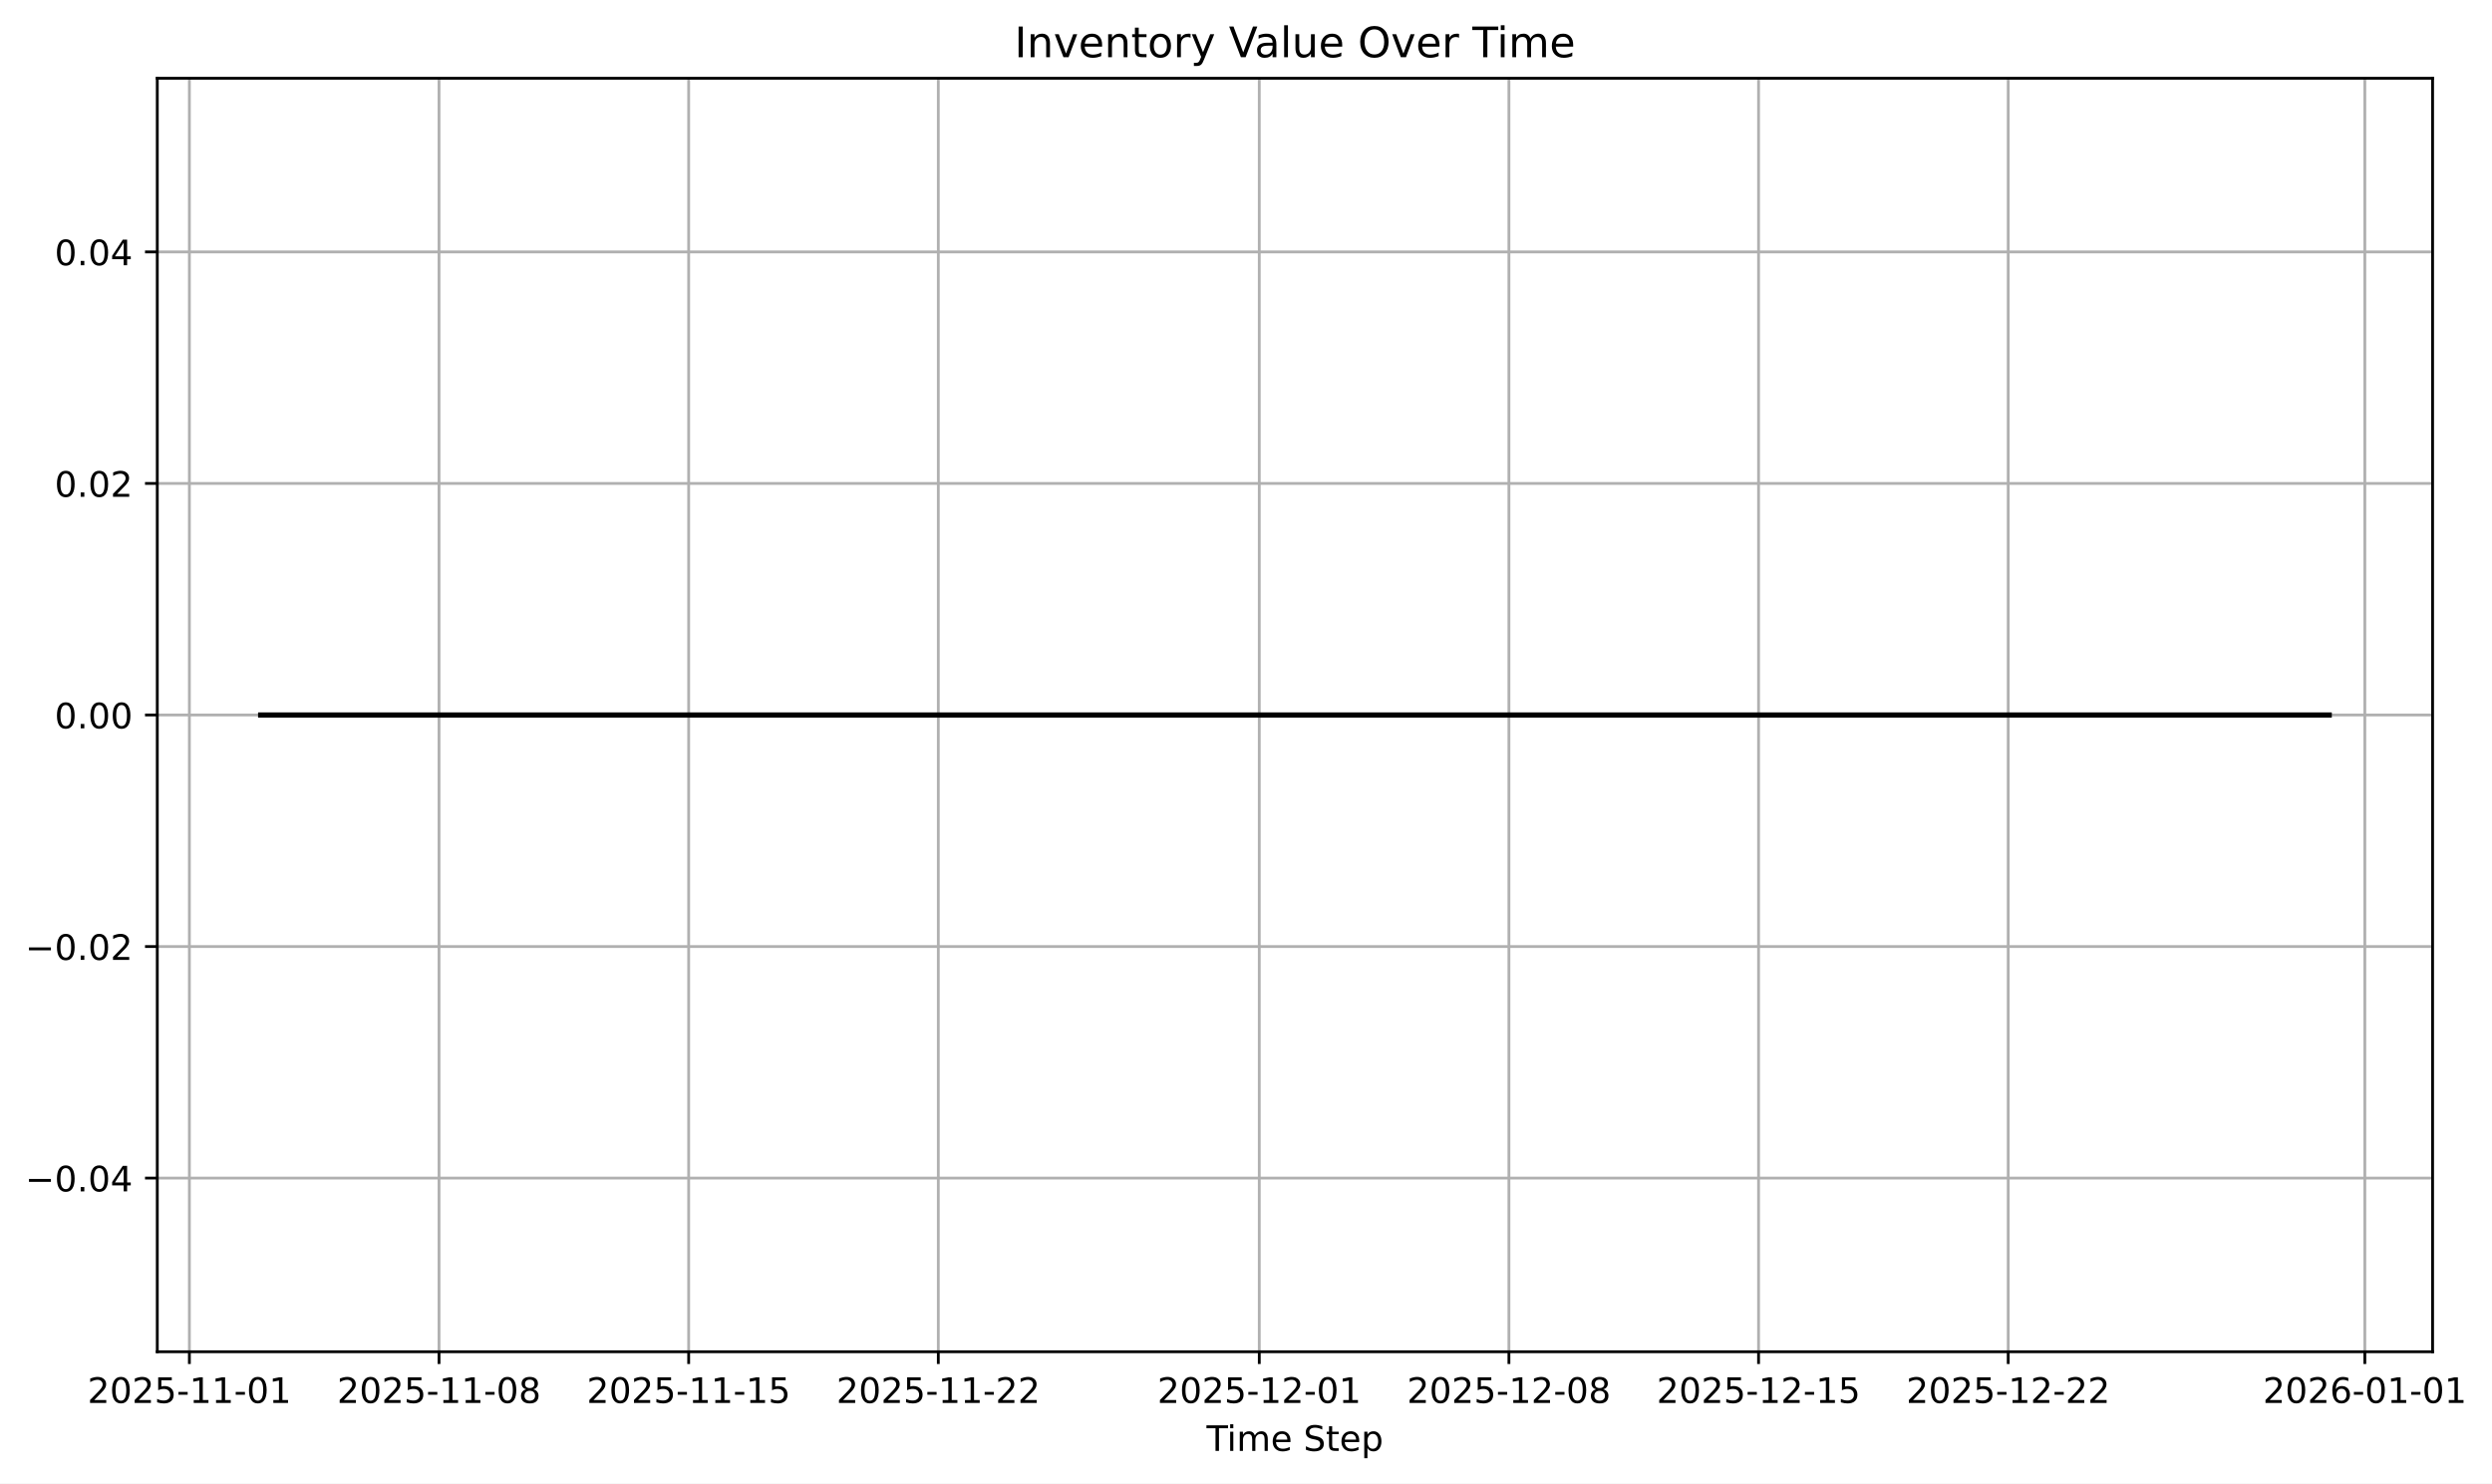
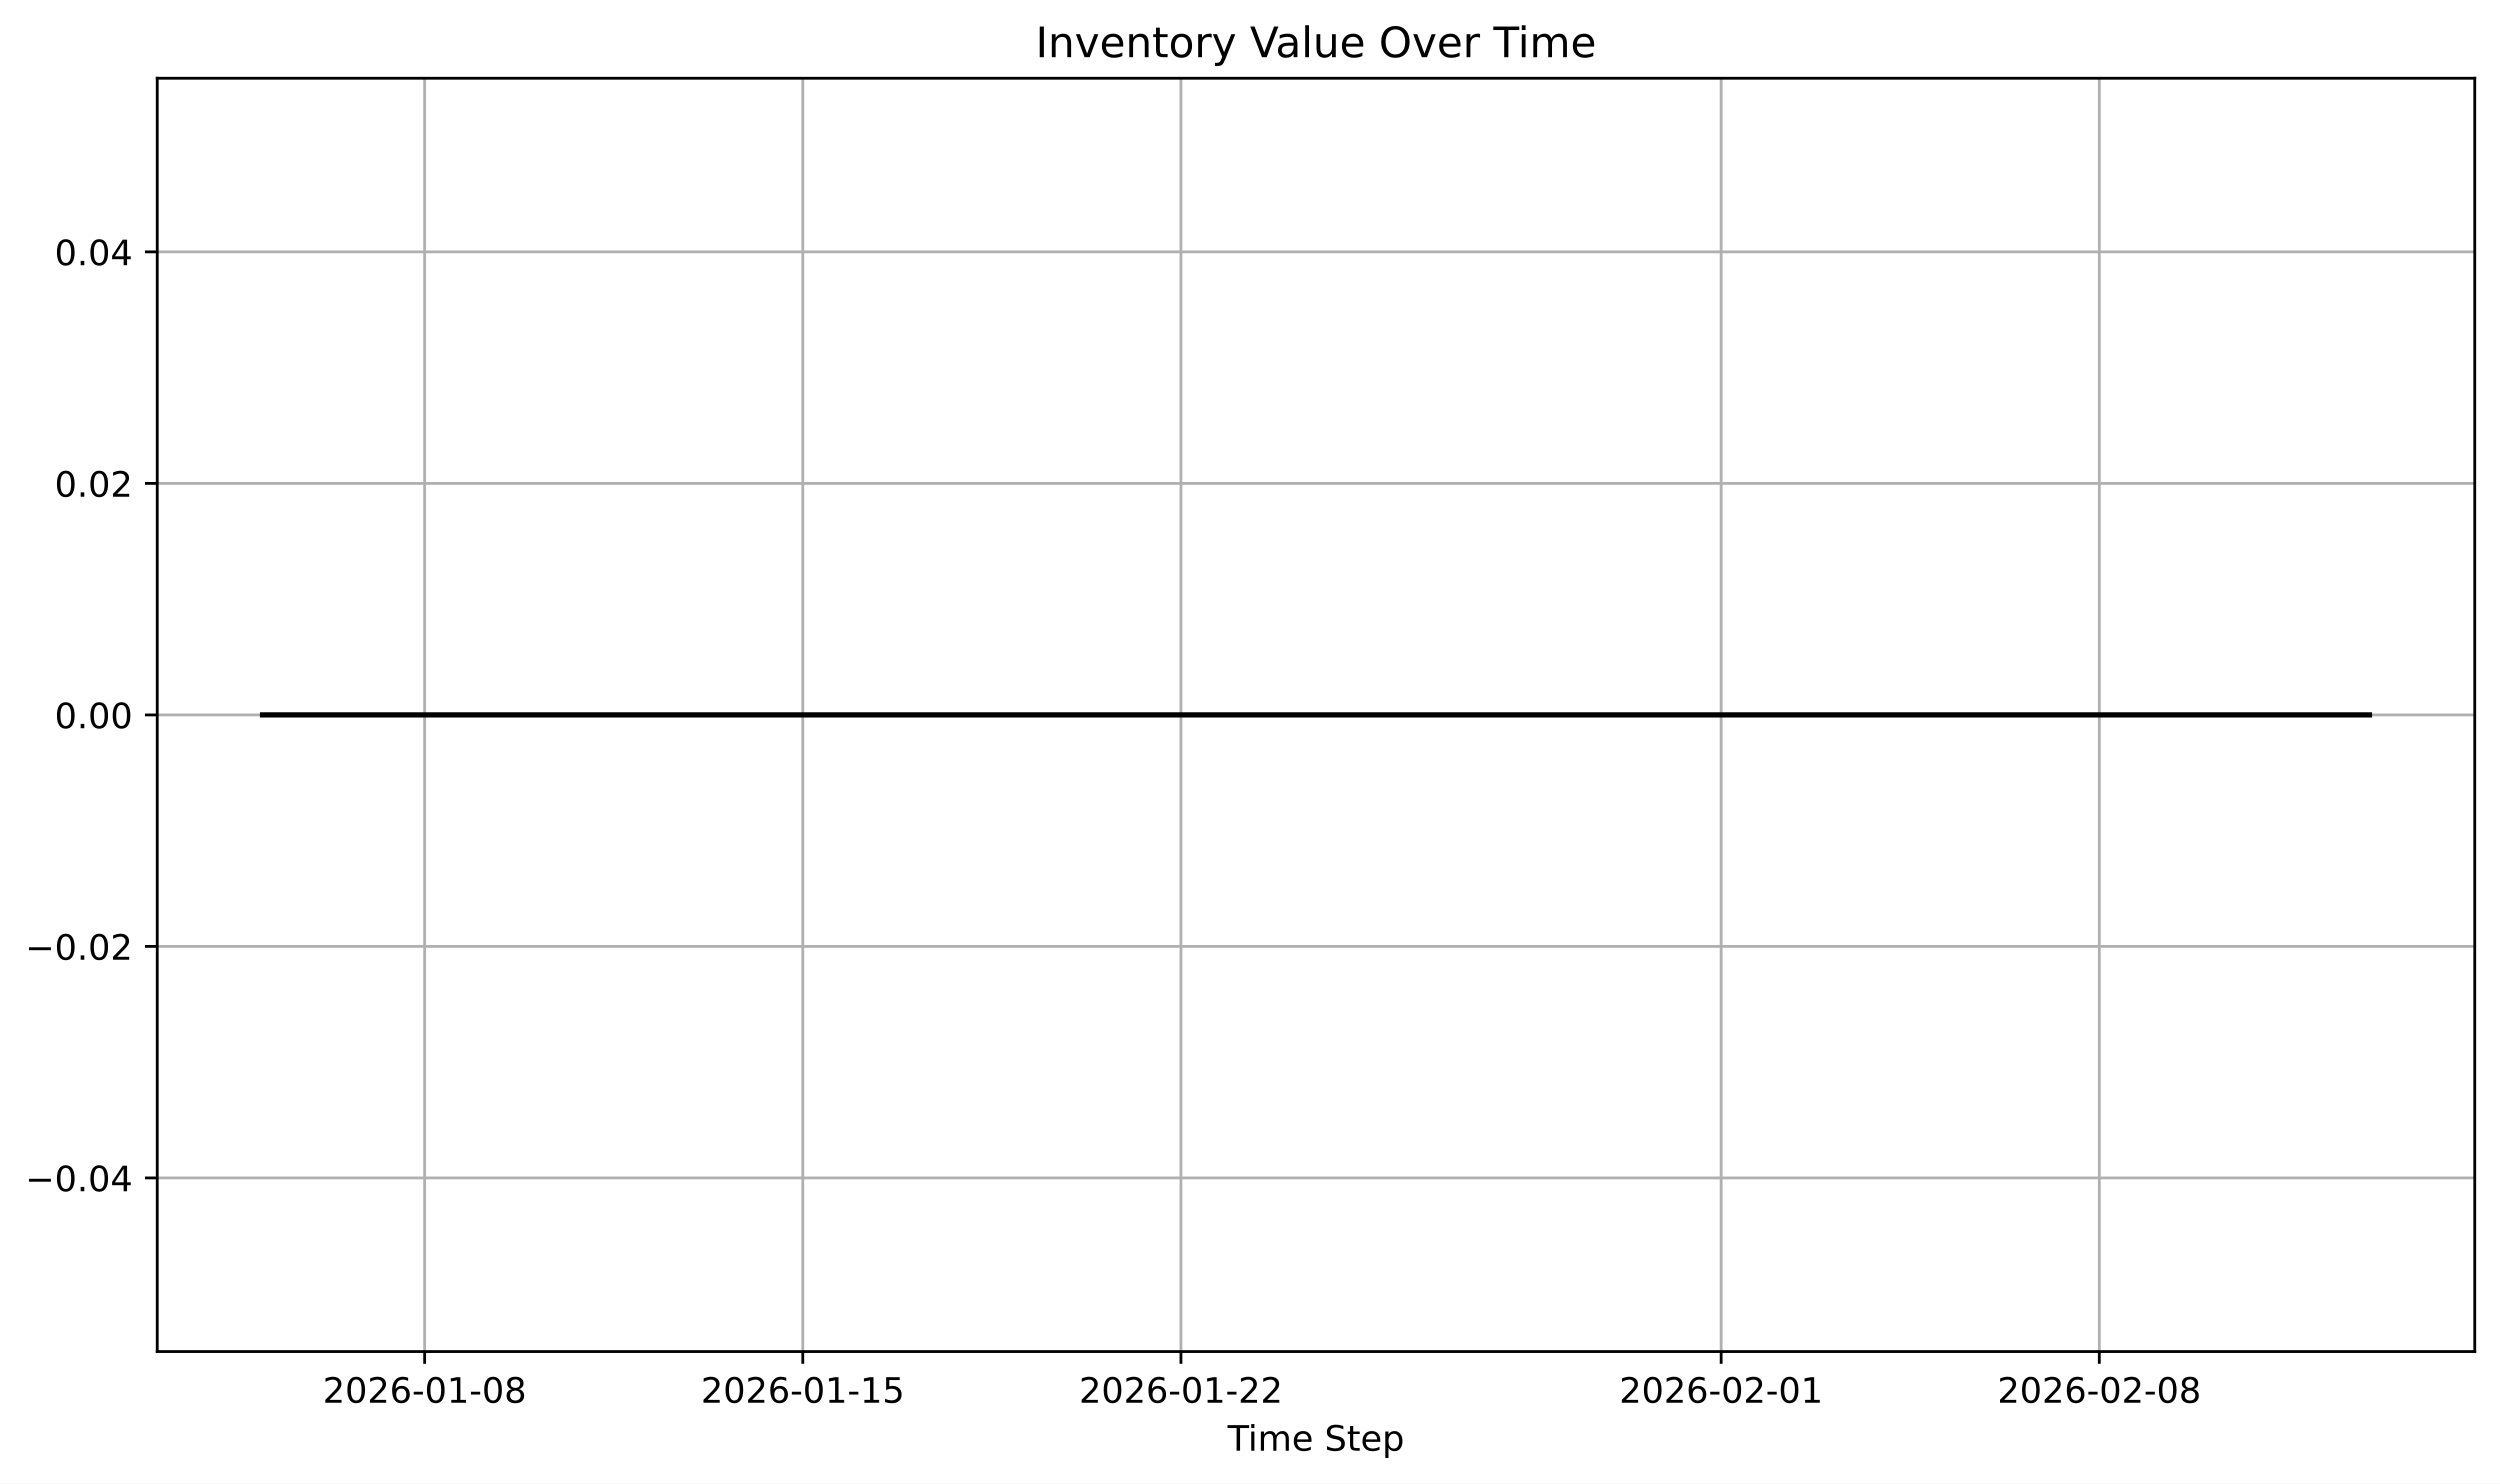
- <svg xmlns="http://www.w3.org/2000/svg" xmlns:xlink="http://www.w3.org/1999/xlink" width="710.535pt" height="423.034pt" viewBox="0 0 710.535 423.034" version="1.1">
+ <svg xmlns="http://www.w3.org/2000/svg" xmlns:xlink="http://www.w3.org/1999/xlink" width="713.025pt" height="423.034pt" viewBox="0 0 713.025 423.034" version="1.1">
  <defs>
    <style type="text/css">*{stroke-linejoin: round; stroke-linecap: butt}</style>
  </defs>
  <g id="figure_1">
    <g id="patch_1">
-       <path d="M -0 423.034  L 710.535 423.034  L 710.535 0  L -0 0  z " style="fill: #ffffff" />
+       <path d="M -0 423.034  L 713.025 423.034  L 713.025 0  L -0 0  z " style="fill: #ffffff" />
    </g>
    <g id="axes_1">
      <g id="patch_2">
-         <path d="M 44.845 385.478  L 693.598 385.478  L 693.598 22.318  L 44.845 22.318  z " style="fill: #ffffff" />
+         <path d="M 44.845 385.478  L 705.825 385.478  L 705.825 22.318  L 44.845 22.318  z " style="fill: #ffffff" />
      </g>
      <g id="matplotlib.axis_1">
        <g id="xtick_1">
          <g id="line2d_1">
-             <path d="M 53.997 385.478  L 53.997 22.318  " clip-path="url(#p7136f4b74b)" style="fill: none; stroke: #b0b0b0; stroke-width: 0.8; stroke-linecap: square" />
+             <path d="M 121.112 385.478  L 121.112 22.318  " clip-path="url(#p9f0fb13021)" style="fill: none; stroke: #b0b0b0; stroke-width: 0.8; stroke-linecap: square" />
          </g>
          <g id="line2d_2">
            <defs>
-               <path id="md60d9ffc88" d="M 0 0  L 0 3.5  " style="stroke: #000000; stroke-width: 0.8" />
+               <path id="m9656bd7979" d="M 0 0  L 0 3.5  " style="stroke: #000000; stroke-width: 0.8" />
            </defs>
            <g>
-               <use xlink:href="#md60d9ffc88" x="53.997" y="385.478" style="stroke: #000000; stroke-width: 0.8" />
+               <use xlink:href="#m9656bd7979" x="121.112" y="385.478" style="stroke: #000000; stroke-width: 0.8" />
            </g>
          </g>
          <g id="text_1">
-             <g transform="translate(24.93918 400.0766) scale(0.1 -0.1)">
+             <g transform="translate(92.05442 400.0766) scale(0.1 -0.1)">
              <defs>
                <path id="DejaVuSans-32" d="M 1228 531  L 3431 531  L 3431 0  L 469 0  L 469 531  Q 828 903 1448 1529  Q 2069 2156 2228 2338  Q 2531 2678 2651 2914  Q 2772 3150 2772 3378  Q 2772 3750 2511 3984  Q 2250 4219 1831 4219  Q 1534 4219 1204 4116  Q 875 4013 500 3803  L 500 4441  Q 881 4594 1212 4672  Q 1544 4750 1819 4750  Q 2544 4750 2975 4387  Q 3406 4025 3406 3419  Q 3406 3131 3298 2873  Q 3191 2616 2906 2266  Q 2828 2175 2409 1742  Q 1991 1309 1228 531  z " transform="scale(0.015625)" />
                <path id="DejaVuSans-30" d="M 2034 4250  Q 1547 4250 1301 3770  Q 1056 3291 1056 2328  Q 1056 1369 1301 889  Q 1547 409 2034 409  Q 2525 409 2770 889  Q 3016 1369 3016 2328  Q 3016 3291 2770 3770  Q 2525 4250 2034 4250  z M 2034 4750  Q 2819 4750 3233 4129  Q 3647 3509 3647 2328  Q 3647 1150 3233 529  Q 2819 -91 2034 -91  Q 1250 -91 836 529  Q 422 1150 422 2328  Q 422 3509 836 4129  Q 1250 4750 2034 4750  z " transform="scale(0.015625)" />
-                 <path id="DejaVuSans-35" d="M 691 4666  L 3169 4666  L 3169 4134  L 1269 4134  L 1269 2991  Q 1406 3038 1543 3061  Q 1681 3084 1819 3084  Q 2600 3084 3056 2656  Q 3513 2228 3513 1497  Q 3513 744 3044 326  Q 2575 -91 1722 -91  Q 1428 -91 1123 -41  Q 819 9 494 109  L 494 744  Q 775 591 1075 516  Q 1375 441 1709 441  Q 2250 441 2565 725  Q 2881 1009 2881 1497  Q 2881 1984 2565 2268  Q 2250 2553 1709 2553  Q 1456 2553 1204 2497  Q 953 2441 691 2322  L 691 4666  z " transform="scale(0.015625)" />
+                 <path id="DejaVuSans-36" d="M 2113 2584  Q 1688 2584 1439 2293  Q 1191 2003 1191 1497  Q 1191 994 1439 701  Q 1688 409 2113 409  Q 2538 409 2786 701  Q 3034 994 3034 1497  Q 3034 2003 2786 2293  Q 2538 2584 2113 2584  z M 3366 4563  L 3366 3988  Q 3128 4100 2886 4159  Q 2644 4219 2406 4219  Q 1781 4219 1451 3797  Q 1122 3375 1075 2522  Q 1259 2794 1537 2939  Q 1816 3084 2150 3084  Q 2853 3084 3261 2657  Q 3669 2231 3669 1497  Q 3669 778 3244 343  Q 2819 -91 2113 -91  Q 1303 -91 875 529  Q 447 1150 447 2328  Q 447 3434 972 4092  Q 1497 4750 2381 4750  Q 2619 4750 2861 4703  Q 3103 4656 3366 4563  z " transform="scale(0.015625)" />
                <path id="DejaVuSans-2d" d="M 313 2009  L 1997 2009  L 1997 1497  L 313 1497  L 313 2009  z " transform="scale(0.015625)" />
                <path id="DejaVuSans-31" d="M 794 531  L 1825 531  L 1825 4091  L 703 3866  L 703 4441  L 1819 4666  L 2450 4666  L 2450 531  L 3481 531  L 3481 0  L 794 0  L 794 531  z " transform="scale(0.015625)" />
+                 <path id="DejaVuSans-38" d="M 2034 2216  Q 1584 2216 1326 1975  Q 1069 1734 1069 1313  Q 1069 891 1326 650  Q 1584 409 2034 409  Q 2484 409 2743 651  Q 3003 894 3003 1313  Q 3003 1734 2745 1975  Q 2488 2216 2034 2216  z M 1403 2484  Q 997 2584 770 2862  Q 544 3141 544 3541  Q 544 4100 942 4425  Q 1341 4750 2034 4750  Q 2731 4750 3128 4425  Q 3525 4100 3525 3541  Q 3525 3141 3298 2862  Q 3072 2584 2669 2484  Q 3125 2378 3379 2068  Q 3634 1759 3634 1313  Q 3634 634 3220 271  Q 2806 -91 2034 -91  Q 1263 -91 848 271  Q 434 634 434 1313  Q 434 1759 690 2068  Q 947 2378 1403 2484  z M 1172 3481  Q 1172 3119 1398 2916  Q 1625 2713 2034 2713  Q 2441 2713 2670 2916  Q 2900 3119 2900 3481  Q 2900 3844 2670 4047  Q 2441 4250 2034 4250  Q 1625 4250 1398 4047  Q 1172 3844 1172 3481  z " transform="scale(0.015625)" />
              </defs>
              <use xlink:href="#DejaVuSans-32" />
              <use xlink:href="#DejaVuSans-30" x="63.623" />
              <use xlink:href="#DejaVuSans-32" x="127.246" />
-               <use xlink:href="#DejaVuSans-35" x="190.869" />
-               <use xlink:href="#DejaVuSans-2d" x="254.492" />
-               <use xlink:href="#DejaVuSans-31" x="290.576" />
+               <use xlink:href="#DejaVuSans-36" x="190.869" />
+               <use xlink:href="#DejaVuSans-2d" x="254.492" />
+               <use xlink:href="#DejaVuSans-30" x="290.576" />
              <use xlink:href="#DejaVuSans-31" x="354.199" />
+               <use xlink:href="#DejaVuSans-2d" x="417.822" />
+               <use xlink:href="#DejaVuSans-30" x="453.906" />
+               <use xlink:href="#DejaVuSans-38" x="517.529" />
+             </g>
+           </g>
+         </g>
+         <g id="xtick_2">
+           <g id="line2d_3">
+             <path d="M 228.964 385.478  L 228.964 22.318  " clip-path="url(#p9f0fb13021)" style="fill: none; stroke: #b0b0b0; stroke-width: 0.8; stroke-linecap: square" />
+           </g>
+           <g id="line2d_4">
+             <g>
+               <use xlink:href="#m9656bd7979" x="228.964" y="385.478" style="stroke: #000000; stroke-width: 0.8" />
+             </g>
+           </g>
+           <g id="text_2">
+             <g transform="translate(199.9066 400.0766) scale(0.1 -0.1)">
+               <defs>
+                 <path id="DejaVuSans-35" d="M 691 4666  L 3169 4666  L 3169 4134  L 1269 4134  L 1269 2991  Q 1406 3038 1543 3061  Q 1681 3084 1819 3084  Q 2600 3084 3056 2656  Q 3513 2228 3513 1497  Q 3513 744 3044 326  Q 2575 -91 1722 -91  Q 1428 -91 1123 -41  Q 819 9 494 109  L 494 744  Q 775 591 1075 516  Q 1375 441 1709 441  Q 2250 441 2565 725  Q 2881 1009 2881 1497  Q 2881 1984 2565 2268  Q 2250 2553 1709 2553  Q 1456 2553 1204 2497  Q 953 2441 691 2322  L 691 4666  z " transform="scale(0.015625)" />
+               </defs>
+               <use xlink:href="#DejaVuSans-32" />
+               <use xlink:href="#DejaVuSans-30" x="63.623" />
+               <use xlink:href="#DejaVuSans-32" x="127.246" />
+               <use xlink:href="#DejaVuSans-36" x="190.869" />
+               <use xlink:href="#DejaVuSans-2d" x="254.492" />
+               <use xlink:href="#DejaVuSans-30" x="290.576" />
+               <use xlink:href="#DejaVuSans-31" x="354.199" />
+               <use xlink:href="#DejaVuSans-2d" x="417.822" />
+               <use xlink:href="#DejaVuSans-31" x="453.906" />
+               <use xlink:href="#DejaVuSans-35" x="517.529" />
+             </g>
+           </g>
+         </g>
+         <g id="xtick_3">
+           <g id="line2d_5">
+             <path d="M 336.817 385.478  L 336.817 22.318  " clip-path="url(#p9f0fb13021)" style="fill: none; stroke: #b0b0b0; stroke-width: 0.8; stroke-linecap: square" />
+           </g>
+           <g id="line2d_6">
+             <g>
+               <use xlink:href="#m9656bd7979" x="336.817" y="385.478" style="stroke: #000000; stroke-width: 0.8" />
+             </g>
+           </g>
+           <g id="text_3">
+             <g transform="translate(307.7589 400.0766) scale(0.1 -0.1)">
+               <use xlink:href="#DejaVuSans-32" />
+               <use xlink:href="#DejaVuSans-30" x="63.623" />
+               <use xlink:href="#DejaVuSans-32" x="127.246" />
+               <use xlink:href="#DejaVuSans-36" x="190.869" />
+               <use xlink:href="#DejaVuSans-2d" x="254.492" />
+               <use xlink:href="#DejaVuSans-30" x="290.576" />
+               <use xlink:href="#DejaVuSans-31" x="354.199" />
+               <use xlink:href="#DejaVuSans-2d" x="417.822" />
+               <use xlink:href="#DejaVuSans-32" x="453.906" />
+               <use xlink:href="#DejaVuSans-32" x="517.529" />
+             </g>
+           </g>
+         </g>
+         <g id="xtick_4">
+           <g id="line2d_7">
+             <path d="M 490.891 385.478  L 490.891 22.318  " clip-path="url(#p9f0fb13021)" style="fill: none; stroke: #b0b0b0; stroke-width: 0.8; stroke-linecap: square" />
+           </g>
+           <g id="line2d_8">
+             <g>
+               <use xlink:href="#m9656bd7979" x="490.891" y="385.478" style="stroke: #000000; stroke-width: 0.8" />
+             </g>
+           </g>
+           <g id="text_4">
+             <g transform="translate(461.8334 400.0766) scale(0.1 -0.1)">
+               <use xlink:href="#DejaVuSans-32" />
+               <use xlink:href="#DejaVuSans-30" x="63.623" />
+               <use xlink:href="#DejaVuSans-32" x="127.246" />
+               <use xlink:href="#DejaVuSans-36" x="190.869" />
+               <use xlink:href="#DejaVuSans-2d" x="254.492" />
+               <use xlink:href="#DejaVuSans-30" x="290.576" />
+               <use xlink:href="#DejaVuSans-32" x="354.199" />
              <use xlink:href="#DejaVuSans-2d" x="417.822" />
              <use xlink:href="#DejaVuSans-30" x="453.906" />
              <use xlink:href="#DejaVuSans-31" x="517.529" />
            </g>
          </g>
        </g>
-         <g id="xtick_2">
-           <g id="line2d_3">
-             <path d="M 125.177 385.478  L 125.177 22.318  " clip-path="url(#p7136f4b74b)" style="fill: none; stroke: #b0b0b0; stroke-width: 0.8; stroke-linecap: square" />
-           </g>
-           <g id="line2d_4">
-             <g>
-               <use xlink:href="#md60d9ffc88" x="125.177" y="385.478" style="stroke: #000000; stroke-width: 0.8" />
-             </g>
-           </g>
-           <g id="text_2">
-             <g transform="translate(96.11893 400.0766) scale(0.1 -0.1)">
-               <defs>
-                 <path id="DejaVuSans-38" d="M 2034 2216  Q 1584 2216 1326 1975  Q 1069 1734 1069 1313  Q 1069 891 1326 650  Q 1584 409 2034 409  Q 2484 409 2743 651  Q 3003 894 3003 1313  Q 3003 1734 2745 1975  Q 2488 2216 2034 2216  z M 1403 2484  Q 997 2584 770 2862  Q 544 3141 544 3541  Q 544 4100 942 4425  Q 1341 4750 2034 4750  Q 2731 4750 3128 4425  Q 3525 4100 3525 3541  Q 3525 3141 3298 2862  Q 3072 2584 2669 2484  Q 3125 2378 3379 2068  Q 3634 1759 3634 1313  Q 3634 634 3220 271  Q 2806 -91 2034 -91  Q 1263 -91 848 271  Q 434 634 434 1313  Q 434 1759 690 2068  Q 947 2378 1403 2484  z M 1172 3481  Q 1172 3119 1398 2916  Q 1625 2713 2034 2713  Q 2441 2713 2670 2916  Q 2900 3119 2900 3481  Q 2900 3844 2670 4047  Q 2441 4250 2034 4250  Q 1625 4250 1398 4047  Q 1172 3844 1172 3481  z " transform="scale(0.015625)" />
-               </defs>
-               <use xlink:href="#DejaVuSans-32" />
-               <use xlink:href="#DejaVuSans-30" x="63.623" />
-               <use xlink:href="#DejaVuSans-32" x="127.246" />
-               <use xlink:href="#DejaVuSans-35" x="190.869" />
-               <use xlink:href="#DejaVuSans-2d" x="254.492" />
-               <use xlink:href="#DejaVuSans-31" x="290.576" />
-               <use xlink:href="#DejaVuSans-31" x="354.199" />
+         <g id="xtick_5">
+           <g id="line2d_9">
+             <path d="M 598.743 385.478  L 598.743 22.318  " clip-path="url(#p9f0fb13021)" style="fill: none; stroke: #b0b0b0; stroke-width: 0.8; stroke-linecap: square" />
+           </g>
+           <g id="line2d_10">
+             <g>
+               <use xlink:href="#m9656bd7979" x="598.743" y="385.478" style="stroke: #000000; stroke-width: 0.8" />
+             </g>
+           </g>
+           <g id="text_5">
+             <g transform="translate(569.6857 400.0766) scale(0.1 -0.1)">
+               <use xlink:href="#DejaVuSans-32" />
+               <use xlink:href="#DejaVuSans-30" x="63.623" />
+               <use xlink:href="#DejaVuSans-32" x="127.246" />
+               <use xlink:href="#DejaVuSans-36" x="190.869" />
+               <use xlink:href="#DejaVuSans-2d" x="254.492" />
+               <use xlink:href="#DejaVuSans-30" x="290.576" />
+               <use xlink:href="#DejaVuSans-32" x="354.199" />
              <use xlink:href="#DejaVuSans-2d" x="417.822" />
              <use xlink:href="#DejaVuSans-30" x="453.906" />
              <use xlink:href="#DejaVuSans-38" x="517.529" />
            </g>
          </g>
        </g>
-         <g id="xtick_3">
-           <g id="line2d_5">
-             <path d="M 196.356 385.478  L 196.356 22.318  " clip-path="url(#p7136f4b74b)" style="fill: none; stroke: #b0b0b0; stroke-width: 0.8; stroke-linecap: square" />
-           </g>
-           <g id="line2d_6">
-             <g>
-               <use xlink:href="#md60d9ffc88" x="196.356" y="385.478" style="stroke: #000000; stroke-width: 0.8" />
-             </g>
-           </g>
-           <g id="text_3">
-             <g transform="translate(167.2987 400.0766) scale(0.1 -0.1)">
-               <use xlink:href="#DejaVuSans-32" />
-               <use xlink:href="#DejaVuSans-30" x="63.623" />
-               <use xlink:href="#DejaVuSans-32" x="127.246" />
-               <use xlink:href="#DejaVuSans-35" x="190.869" />
-               <use xlink:href="#DejaVuSans-2d" x="254.492" />
-               <use xlink:href="#DejaVuSans-31" x="290.576" />
-               <use xlink:href="#DejaVuSans-31" x="354.199" />
-               <use xlink:href="#DejaVuSans-2d" x="417.822" />
-               <use xlink:href="#DejaVuSans-31" x="453.906" />
-               <use xlink:href="#DejaVuSans-35" x="517.529" />
-             </g>
-           </g>
-         </g>
-         <g id="xtick_4">
-           <g id="line2d_7">
-             <path d="M 267.536 385.478  L 267.536 22.318  " clip-path="url(#p7136f4b74b)" style="fill: none; stroke: #b0b0b0; stroke-width: 0.8; stroke-linecap: square" />
-           </g>
-           <g id="line2d_8">
-             <g>
-               <use xlink:href="#md60d9ffc88" x="267.536" y="385.478" style="stroke: #000000; stroke-width: 0.8" />
-             </g>
-           </g>
-           <g id="text_4">
-             <g transform="translate(238.4784 400.0766) scale(0.1 -0.1)">
-               <use xlink:href="#DejaVuSans-32" />
-               <use xlink:href="#DejaVuSans-30" x="63.623" />
-               <use xlink:href="#DejaVuSans-32" x="127.246" />
-               <use xlink:href="#DejaVuSans-35" x="190.869" />
-               <use xlink:href="#DejaVuSans-2d" x="254.492" />
-               <use xlink:href="#DejaVuSans-31" x="290.576" />
-               <use xlink:href="#DejaVuSans-31" x="354.199" />
-               <use xlink:href="#DejaVuSans-2d" x="417.822" />
-               <use xlink:href="#DejaVuSans-32" x="453.906" />
-               <use xlink:href="#DejaVuSans-32" x="517.529" />
-             </g>
-           </g>
-         </g>
-         <g id="xtick_5">
-           <g id="line2d_9">
-             <path d="M 359.053 385.478  L 359.053 22.318  " clip-path="url(#p7136f4b74b)" style="fill: none; stroke: #b0b0b0; stroke-width: 0.8; stroke-linecap: square" />
-           </g>
-           <g id="line2d_10">
-             <g>
-               <use xlink:href="#md60d9ffc88" x="359.053" y="385.478" style="stroke: #000000; stroke-width: 0.8" />
-             </g>
-           </g>
-           <g id="text_5">
-             <g transform="translate(329.9952 400.0766) scale(0.1 -0.1)">
-               <use xlink:href="#DejaVuSans-32" />
-               <use xlink:href="#DejaVuSans-30" x="63.623" />
-               <use xlink:href="#DejaVuSans-32" x="127.246" />
-               <use xlink:href="#DejaVuSans-35" x="190.869" />
-               <use xlink:href="#DejaVuSans-2d" x="254.492" />
-               <use xlink:href="#DejaVuSans-31" x="290.576" />
-               <use xlink:href="#DejaVuSans-32" x="354.199" />
-               <use xlink:href="#DejaVuSans-2d" x="417.822" />
-               <use xlink:href="#DejaVuSans-30" x="453.906" />
-               <use xlink:href="#DejaVuSans-31" x="517.529" />
-             </g>
-           </g>
-         </g>
-         <g id="xtick_6">
-           <g id="line2d_11">
-             <path d="M 430.233 385.478  L 430.233 22.318  " clip-path="url(#p7136f4b74b)" style="fill: none; stroke: #b0b0b0; stroke-width: 0.8; stroke-linecap: square" />
-           </g>
-           <g id="line2d_12">
-             <g>
-               <use xlink:href="#md60d9ffc88" x="430.233" y="385.478" style="stroke: #000000; stroke-width: 0.8" />
-             </g>
-           </g>
-           <g id="text_6">
-             <g transform="translate(401.175 400.0766) scale(0.1 -0.1)">
-               <use xlink:href="#DejaVuSans-32" />
-               <use xlink:href="#DejaVuSans-30" x="63.623" />
-               <use xlink:href="#DejaVuSans-32" x="127.246" />
-               <use xlink:href="#DejaVuSans-35" x="190.869" />
-               <use xlink:href="#DejaVuSans-2d" x="254.492" />
-               <use xlink:href="#DejaVuSans-31" x="290.576" />
-               <use xlink:href="#DejaVuSans-32" x="354.199" />
-               <use xlink:href="#DejaVuSans-2d" x="417.822" />
-               <use xlink:href="#DejaVuSans-30" x="453.906" />
-               <use xlink:href="#DejaVuSans-38" x="517.529" />
-             </g>
-           </g>
-         </g>
-         <g id="xtick_7">
-           <g id="line2d_13">
-             <path d="M 501.413 385.478  L 501.413 22.318  " clip-path="url(#p7136f4b74b)" style="fill: none; stroke: #b0b0b0; stroke-width: 0.8; stroke-linecap: square" />
-           </g>
-           <g id="line2d_14">
-             <g>
-               <use xlink:href="#md60d9ffc88" x="501.413" y="385.478" style="stroke: #000000; stroke-width: 0.8" />
-             </g>
-           </g>
-           <g id="text_7">
-             <g transform="translate(472.3547 400.0766) scale(0.1 -0.1)">
-               <use xlink:href="#DejaVuSans-32" />
-               <use xlink:href="#DejaVuSans-30" x="63.623" />
-               <use xlink:href="#DejaVuSans-32" x="127.246" />
-               <use xlink:href="#DejaVuSans-35" x="190.869" />
-               <use xlink:href="#DejaVuSans-2d" x="254.492" />
-               <use xlink:href="#DejaVuSans-31" x="290.576" />
-               <use xlink:href="#DejaVuSans-32" x="354.199" />
-               <use xlink:href="#DejaVuSans-2d" x="417.822" />
-               <use xlink:href="#DejaVuSans-31" x="453.906" />
-               <use xlink:href="#DejaVuSans-35" x="517.529" />
-             </g>
-           </g>
-         </g>
-         <g id="xtick_8">
-           <g id="line2d_15">
-             <path d="M 572.592 385.478  L 572.592 22.318  " clip-path="url(#p7136f4b74b)" style="fill: none; stroke: #b0b0b0; stroke-width: 0.8; stroke-linecap: square" />
-           </g>
-           <g id="line2d_16">
-             <g>
-               <use xlink:href="#md60d9ffc88" x="572.592" y="385.478" style="stroke: #000000; stroke-width: 0.8" />
-             </g>
-           </g>
-           <g id="text_8">
-             <g transform="translate(543.5345 400.0766) scale(0.1 -0.1)">
-               <use xlink:href="#DejaVuSans-32" />
-               <use xlink:href="#DejaVuSans-30" x="63.623" />
-               <use xlink:href="#DejaVuSans-32" x="127.246" />
-               <use xlink:href="#DejaVuSans-35" x="190.869" />
-               <use xlink:href="#DejaVuSans-2d" x="254.492" />
-               <use xlink:href="#DejaVuSans-31" x="290.576" />
-               <use xlink:href="#DejaVuSans-32" x="354.199" />
-               <use xlink:href="#DejaVuSans-2d" x="417.822" />
-               <use xlink:href="#DejaVuSans-32" x="453.906" />
-               <use xlink:href="#DejaVuSans-32" x="517.529" />
-             </g>
-           </g>
-         </g>
-         <g id="xtick_9">
-           <g id="line2d_17">
-             <path d="M 674.278 385.478  L 674.278 22.318  " clip-path="url(#p7136f4b74b)" style="fill: none; stroke: #b0b0b0; stroke-width: 0.8; stroke-linecap: square" />
-           </g>
-           <g id="line2d_18">
-             <g>
-               <use xlink:href="#md60d9ffc88" x="674.278" y="385.478" style="stroke: #000000; stroke-width: 0.8" />
-             </g>
-           </g>
-           <g id="text_9">
-             <g transform="translate(645.2198 400.0766) scale(0.1 -0.1)">
-               <defs>
-                 <path id="DejaVuSans-36" d="M 2113 2584  Q 1688 2584 1439 2293  Q 1191 2003 1191 1497  Q 1191 994 1439 701  Q 1688 409 2113 409  Q 2538 409 2786 701  Q 3034 994 3034 1497  Q 3034 2003 2786 2293  Q 2538 2584 2113 2584  z M 3366 4563  L 3366 3988  Q 3128 4100 2886 4159  Q 2644 4219 2406 4219  Q 1781 4219 1451 3797  Q 1122 3375 1075 2522  Q 1259 2794 1537 2939  Q 1816 3084 2150 3084  Q 2853 3084 3261 2657  Q 3669 2231 3669 1497  Q 3669 778 3244 343  Q 2819 -91 2113 -91  Q 1303 -91 875 529  Q 447 1150 447 2328  Q 447 3434 972 4092  Q 1497 4750 2381 4750  Q 2619 4750 2861 4703  Q 3103 4656 3366 4563  z " transform="scale(0.015625)" />
-               </defs>
-               <use xlink:href="#DejaVuSans-32" />
-               <use xlink:href="#DejaVuSans-30" x="63.623" />
-               <use xlink:href="#DejaVuSans-32" x="127.246" />
-               <use xlink:href="#DejaVuSans-36" x="190.869" />
-               <use xlink:href="#DejaVuSans-2d" x="254.492" />
-               <use xlink:href="#DejaVuSans-30" x="290.576" />
-               <use xlink:href="#DejaVuSans-31" x="354.199" />
-               <use xlink:href="#DejaVuSans-2d" x="417.822" />
-               <use xlink:href="#DejaVuSans-30" x="453.906" />
-               <use xlink:href="#DejaVuSans-31" x="517.529" />
-             </g>
-           </g>
-         </g>
-         <g id="text_10">
-           <g transform="translate(344.0138 413.7547) scale(0.1 -0.1)">
+         <g id="text_6">
+           <g transform="translate(350.1275 413.7547) scale(0.1 -0.1)">
            <defs>
              <path id="DejaVuSans-54" d="M -19 4666  L 3928 4666  L 3928 4134  L 2272 4134  L 2272 0  L 1638 0  L 1638 4134  L -19 4134  L -19 4666  z " transform="scale(0.015625)" />
              <path id="DejaVuSans-69" d="M 603 3500  L 1178 3500  L 1178 0  L 603 0  L 603 3500  z M 603 4863  L 1178 4863  L 1178 4134  L 603 4134  L 603 4863  z " transform="scale(0.015625)" />
              <path id="DejaVuSans-6d" d="M 3328 2828  Q 3544 3216 3844 3400  Q 4144 3584 4550 3584  Q 5097 3584 5394 3201  Q 5691 2819 5691 2113  L 5691 0  L 5113 0  L 5113 2094  Q 5113 2597 4934 2840  Q 4756 3084 4391 3084  Q 3944 3084 3684 2787  Q 3425 2491 3425 1978  L 3425 0  L 2847 0  L 2847 2094  Q 2847 2600 2669 2842  Q 2491 3084 2119 3084  Q 1678 3084 1418 2786  Q 1159 2488 1159 1978  L 1159 0  L 581 0  L 581 3500  L 1159 3500  L 1159 2956  Q 1356 3278 1631 3431  Q 1906 3584 2284 3584  Q 2666 3584 2933 3390  Q 3200 3197 3328 2828  z " transform="scale(0.015625)" />
              <path id="DejaVuSans-65" d="M 3597 1894  L 3597 1613  L 953 1613  Q 991 1019 1311 708  Q 1631 397 2203 397  Q 2534 397 2845 478  Q 3156 559 3463 722  L 3463 178  Q 3153 47 2828 -22  Q 2503 -91 2169 -91  Q 1331 -91 842 396  Q 353 884 353 1716  Q 353 2575 817 3079  Q 1281 3584 2069 3584  Q 2775 3584 3186 3129  Q 3597 2675 3597 1894  z M 3022 2063  Q 3016 2534 2758 2815  Q 2500 3097 2075 3097  Q 1594 3097 1305 2825  Q 1016 2553 972 2059  L 3022 2063  z " transform="scale(0.015625)" />
              <path id="DejaVuSans-20" transform="scale(0.015625)" />
              <path id="DejaVuSans-53" d="M 3425 4513  L 3425 3897  Q 3066 4069 2747 4153  Q 2428 4238 2131 4238  Q 1616 4238 1336 4038  Q 1056 3838 1056 3469  Q 1056 3159 1242 3001  Q 1428 2844 1947 2747  L 2328 2669  Q 3034 2534 3370 2195  Q 3706 1856 3706 1288  Q 3706 609 3251 259  Q 2797 -91 1919 -91  Q 1588 -91 1214 -16  Q 841 59 441 206  L 441 856  Q 825 641 1194 531  Q 1563 422 1919 422  Q 2459 422 2753 634  Q 3047 847 3047 1241  Q 3047 1584 2836 1778  Q 2625 1972 2144 2069  L 1759 2144  Q 1053 2284 737 2584  Q 422 2884 422 3419  Q 422 4038 858 4394  Q 1294 4750 2059 4750  Q 2388 4750 2728 4690  Q 3069 4631 3425 4513  z " transform="scale(0.015625)" />
              <path id="DejaVuSans-74" d="M 1172 4494  L 1172 3500  L 2356 3500  L 2356 3053  L 1172 3053  L 1172 1153  Q 1172 725 1289 603  Q 1406 481 1766 481  L 2356 481  L 2356 0  L 1766 0  Q 1100 0 847 248  Q 594 497 594 1153  L 594 3053  L 172 3053  L 172 3500  L 594 3500  L 594 4494  L 1172 4494  z " transform="scale(0.015625)" />
              <path id="DejaVuSans-70" d="M 1159 525  L 1159 -1331  L 581 -1331  L 581 3500  L 1159 3500  L 1159 2969  Q 1341 3281 1617 3432  Q 1894 3584 2278 3584  Q 2916 3584 3314 3078  Q 3713 2572 3713 1747  Q 3713 922 3314 415  Q 2916 -91 2278 -91  Q 1894 -91 1617 61  Q 1341 213 1159 525  z M 3116 1747  Q 3116 2381 2855 2742  Q 2594 3103 2138 3103  Q 1681 3103 1420 2742  Q 1159 2381 1159 1747  Q 1159 1113 1420 752  Q 1681 391 2138 391  Q 2594 391 2855 752  Q 3116 1113 3116 1747  z " transform="scale(0.015625)" />
            </defs>
            <use xlink:href="#DejaVuSans-54" />
            <use xlink:href="#DejaVuSans-69" x="57.959" />
            <use xlink:href="#DejaVuSans-6d" x="85.742" />
            <use xlink:href="#DejaVuSans-65" x="183.154" />
            <use xlink:href="#DejaVuSans-20" x="244.678" />
            <use xlink:href="#DejaVuSans-53" x="276.465" />
            <use xlink:href="#DejaVuSans-74" x="339.941" />
            <use xlink:href="#DejaVuSans-65" x="379.15" />
            <use xlink:href="#DejaVuSans-70" x="440.674" />
          </g>
        </g>
      </g>
      <g id="matplotlib.axis_2">
        <g id="ytick_1">
-           <g id="line2d_19">
-             <path d="M 44.845 335.956  L 693.598 335.956  " clip-path="url(#p7136f4b74b)" style="fill: none; stroke: #b0b0b0; stroke-width: 0.8; stroke-linecap: square" />
-           </g>
-           <g id="line2d_20">
+           <g id="line2d_11">
+             <path d="M 44.845 335.956  L 705.825 335.956  " clip-path="url(#p9f0fb13021)" style="fill: none; stroke: #b0b0b0; stroke-width: 0.8; stroke-linecap: square" />
+           </g>
+           <g id="line2d_12">
            <defs>
-               <path id="m40643ca84a" d="M 0 0  L -3.5 0  " style="stroke: #000000; stroke-width: 0.8" />
+               <path id="m025f037300" d="M 0 0  L -3.5 0  " style="stroke: #000000; stroke-width: 0.8" />
            </defs>
            <g>
-               <use xlink:href="#m40643ca84a" x="44.845" y="335.956" style="stroke: #000000; stroke-width: 0.8" />
-             </g>
-           </g>
-           <g id="text_11">
+               <use xlink:href="#m025f037300" x="44.845" y="335.956" style="stroke: #000000; stroke-width: 0.8" />
+             </g>
+           </g>
+           <g id="text_7">
            <g transform="translate(7.2 339.7555) scale(0.1 -0.1)">
              <defs>
                <path id="DejaVuSans-2212" d="M 678 2272  L 4684 2272  L 4684 1741  L 678 1741  L 678 2272  z " transform="scale(0.015625)" />
                <path id="DejaVuSans-2e" d="M 684 794  L 1344 794  L 1344 0  L 684 0  L 684 794  z " transform="scale(0.015625)" />
                <path id="DejaVuSans-34" d="M 2419 4116  L 825 1625  L 2419 1625  L 2419 4116  z M 2253 4666  L 3047 4666  L 3047 1625  L 3713 1625  L 3713 1100  L 3047 1100  L 3047 0  L 2419 0  L 2419 1100  L 313 1100  L 313 1709  L 2253 4666  z " transform="scale(0.015625)" />
              </defs>
              <use xlink:href="#DejaVuSans-2212" />
              <use xlink:href="#DejaVuSans-30" x="83.789" />
              <use xlink:href="#DejaVuSans-2e" x="147.412" />
              <use xlink:href="#DejaVuSans-30" x="179.199" />
              <use xlink:href="#DejaVuSans-34" x="242.822" />
            </g>
          </g>
        </g>
        <g id="ytick_2">
-           <g id="line2d_21">
-             <path d="M 44.845 269.927  L 693.598 269.927  " clip-path="url(#p7136f4b74b)" style="fill: none; stroke: #b0b0b0; stroke-width: 0.8; stroke-linecap: square" />
-           </g>
-           <g id="line2d_22">
-             <g>
-               <use xlink:href="#m40643ca84a" x="44.845" y="269.927" style="stroke: #000000; stroke-width: 0.8" />
-             </g>
-           </g>
-           <g id="text_12">
+           <g id="line2d_13">
+             <path d="M 44.845 269.927  L 705.825 269.927  " clip-path="url(#p9f0fb13021)" style="fill: none; stroke: #b0b0b0; stroke-width: 0.8; stroke-linecap: square" />
+           </g>
+           <g id="line2d_14">
+             <g>
+               <use xlink:href="#m025f037300" x="44.845" y="269.927" style="stroke: #000000; stroke-width: 0.8" />
+             </g>
+           </g>
+           <g id="text_8">
            <g transform="translate(7.2 273.7264) scale(0.1 -0.1)">
              <use xlink:href="#DejaVuSans-2212" />
              <use xlink:href="#DejaVuSans-30" x="83.789" />
              <use xlink:href="#DejaVuSans-2e" x="147.412" />
              <use xlink:href="#DejaVuSans-30" x="179.199" />
              <use xlink:href="#DejaVuSans-32" x="242.822" />
            </g>
          </g>
        </g>
        <g id="ytick_3">
-           <g id="line2d_23">
-             <path d="M 44.845 203.898  L 693.598 203.898  " clip-path="url(#p7136f4b74b)" style="fill: none; stroke: #b0b0b0; stroke-width: 0.8; stroke-linecap: square" />
-           </g>
-           <g id="line2d_24">
-             <g>
-               <use xlink:href="#m40643ca84a" x="44.845" y="203.898" style="stroke: #000000; stroke-width: 0.8" />
-             </g>
-           </g>
-           <g id="text_13">
+           <g id="line2d_15">
+             <path d="M 44.845 203.898  L 705.825 203.898  " clip-path="url(#p9f0fb13021)" style="fill: none; stroke: #b0b0b0; stroke-width: 0.8; stroke-linecap: square" />
+           </g>
+           <g id="line2d_16">
+             <g>
+               <use xlink:href="#m025f037300" x="44.845" y="203.898" style="stroke: #000000; stroke-width: 0.8" />
+             </g>
+           </g>
+           <g id="text_9">
            <g transform="translate(15.57969 207.6973) scale(0.1 -0.1)">
              <use xlink:href="#DejaVuSans-30" />
              <use xlink:href="#DejaVuSans-2e" x="63.623" />
              <use xlink:href="#DejaVuSans-30" x="95.41" />
              <use xlink:href="#DejaVuSans-30" x="159.033" />
            </g>
          </g>
        </g>
        <g id="ytick_4">
-           <g id="line2d_25">
-             <path d="M 44.845 137.869  L 693.598 137.869  " clip-path="url(#p7136f4b74b)" style="fill: none; stroke: #b0b0b0; stroke-width: 0.8; stroke-linecap: square" />
-           </g>
-           <g id="line2d_26">
-             <g>
-               <use xlink:href="#m40643ca84a" x="44.845" y="137.869" style="stroke: #000000; stroke-width: 0.8" />
-             </g>
-           </g>
-           <g id="text_14">
+           <g id="line2d_17">
+             <path d="M 44.845 137.869  L 705.825 137.869  " clip-path="url(#p9f0fb13021)" style="fill: none; stroke: #b0b0b0; stroke-width: 0.8; stroke-linecap: square" />
+           </g>
+           <g id="line2d_18">
+             <g>
+               <use xlink:href="#m025f037300" x="44.845" y="137.869" style="stroke: #000000; stroke-width: 0.8" />
+             </g>
+           </g>
+           <g id="text_10">
            <g transform="translate(15.57969 141.6683) scale(0.1 -0.1)">
              <use xlink:href="#DejaVuSans-30" />
              <use xlink:href="#DejaVuSans-2e" x="63.623" />
              <use xlink:href="#DejaVuSans-30" x="95.41" />
              <use xlink:href="#DejaVuSans-32" x="159.033" />
            </g>
          </g>
        </g>
        <g id="ytick_5">
-           <g id="line2d_27">
-             <path d="M 44.845 71.84  L 693.598 71.84  " clip-path="url(#p7136f4b74b)" style="fill: none; stroke: #b0b0b0; stroke-width: 0.8; stroke-linecap: square" />
-           </g>
-           <g id="line2d_28">
-             <g>
-               <use xlink:href="#m40643ca84a" x="44.845" y="71.84" style="stroke: #000000; stroke-width: 0.8" />
-             </g>
-           </g>
-           <g id="text_15">
+           <g id="line2d_19">
+             <path d="M 44.845 71.84  L 705.825 71.84  " clip-path="url(#p9f0fb13021)" style="fill: none; stroke: #b0b0b0; stroke-width: 0.8; stroke-linecap: square" />
+           </g>
+           <g id="line2d_20">
+             <g>
+               <use xlink:href="#m025f037300" x="44.845" y="71.84" style="stroke: #000000; stroke-width: 0.8" />
+             </g>
+           </g>
+           <g id="text_11">
            <g transform="translate(15.57969 75.63916) scale(0.1 -0.1)">
              <use xlink:href="#DejaVuSans-30" />
              <use xlink:href="#DejaVuSans-2e" x="63.623" />
              <use xlink:href="#DejaVuSans-30" x="95.41" />
              <use xlink:href="#DejaVuSans-34" x="159.033" />
            </g>
          </g>
        </g>
      </g>
-       <g id="line2d_29">
-         <path d="M 74.334 203.898  L 84.503 203.898  L 94.671 203.898  L 104.84 203.898  L 115.008 203.898  L 145.514 203.898  L 155.682 203.898  L 165.851 203.898  L 176.019 203.898  L 186.188 203.898  L 216.694 203.898  L 226.862 203.898  L 237.031 203.898  L 247.199 203.898  L 257.368 203.898  L 287.873 203.898  L 298.042 203.898  L 308.21 203.898  L 318.379 203.898  L 328.547 203.898  L 359.053 203.898  L 369.222 203.898  L 379.39 203.898  L 389.559 203.898  L 399.727 203.898  L 430.233 203.898  L 440.401 203.898  L 450.57 203.898  L 460.738 203.898  L 470.907 203.898  L 501.413 203.898  L 511.581 203.898  L 521.75 203.898  L 531.918 203.898  L 542.087 203.898  L 572.592 203.898  L 582.761 203.898  L 592.929 203.898  L 603.098 203.898  L 613.266 203.898  L 643.772 203.898  L 653.941 203.898  L 664.109 203.898  " clip-path="url(#p7136f4b74b)" style="fill: none; stroke: #000000; stroke-width: 1.5; stroke-linecap: square" />
+       <g id="line2d_21">
+         <path d="M 74.89 203.898  L 90.297 203.898  L 105.705 203.898  L 121.112 203.898  L 136.52 203.898  L 182.742 203.898  L 198.15 203.898  L 213.557 203.898  L 228.964 203.898  L 244.372 203.898  L 290.594 203.898  L 306.002 203.898  L 321.409 203.898  L 336.817 203.898  L 352.224 203.898  L 398.447 203.898  L 413.854 203.898  L 429.261 203.898  L 444.669 203.898  L 460.076 203.898  L 506.299 203.898  L 521.706 203.898  L 537.114 203.898  L 552.521 203.898  L 567.929 203.898  L 614.151 203.898  L 629.558 203.898  L 644.966 203.898  L 660.373 203.898  L 675.781 203.898  " clip-path="url(#p9f0fb13021)" style="fill: none; stroke: #000000; stroke-width: 1.5; stroke-linecap: square" />
      </g>
      <g id="patch_3">
        <path d="M 44.845 385.478  L 44.845 22.318  " style="fill: none; stroke: #000000; stroke-width: 0.8; stroke-linejoin: miter; stroke-linecap: square" />
      </g>
      <g id="patch_4">
-         <path d="M 693.598 385.478  L 693.598 22.318  " style="fill: none; stroke: #000000; stroke-width: 0.8; stroke-linejoin: miter; stroke-linecap: square" />
+         <path d="M 705.825 385.478  L 705.825 22.318  " style="fill: none; stroke: #000000; stroke-width: 0.8; stroke-linejoin: miter; stroke-linecap: square" />
      </g>
      <g id="patch_5">
-         <path d="M 44.845 385.478  L 693.598 385.478  " style="fill: none; stroke: #000000; stroke-width: 0.8; stroke-linejoin: miter; stroke-linecap: square" />
+         <path d="M 44.845 385.478  L 705.825 385.478  " style="fill: none; stroke: #000000; stroke-width: 0.8; stroke-linejoin: miter; stroke-linecap: square" />
      </g>
      <g id="patch_6">
-         <path d="M 44.845 22.318  L 693.598 22.318  " style="fill: none; stroke: #000000; stroke-width: 0.8; stroke-linejoin: miter; stroke-linecap: square" />
-       </g>
-       <g id="text_16">
-         <g transform="translate(289.251 16.31812) scale(0.12 -0.12)">
+         <path d="M 44.845 22.318  L 705.825 22.318  " style="fill: none; stroke: #000000; stroke-width: 0.8; stroke-linejoin: miter; stroke-linecap: square" />
+       </g>
+       <g id="text_12">
+         <g transform="translate(295.3647 16.31812) scale(0.12 -0.12)">
          <defs>
            <path id="DejaVuSans-49" d="M 628 4666  L 1259 4666  L 1259 0  L 628 0  L 628 4666  z " transform="scale(0.015625)" />
            <path id="DejaVuSans-6e" d="M 3513 2113  L 3513 0  L 2938 0  L 2938 2094  Q 2938 2591 2744 2837  Q 2550 3084 2163 3084  Q 1697 3084 1428 2787  Q 1159 2491 1159 1978  L 1159 0  L 581 0  L 581 3500  L 1159 3500  L 1159 2956  Q 1366 3272 1645 3428  Q 1925 3584 2291 3584  Q 2894 3584 3203 3211  Q 3513 2838 3513 2113  z " transform="scale(0.015625)" />
            <path id="DejaVuSans-76" d="M 191 3500  L 800 3500  L 1894 563  L 2988 3500  L 3597 3500  L 2284 0  L 1503 0  L 191 3500  z " transform="scale(0.015625)" />
            <path id="DejaVuSans-6f" d="M 1959 3097  Q 1497 3097 1228 2736  Q 959 2375 959 1747  Q 959 1119 1226 758  Q 1494 397 1959 397  Q 2419 397 2687 759  Q 2956 1122 2956 1747  Q 2956 2369 2687 2733  Q 2419 3097 1959 3097  z M 1959 3584  Q 2709 3584 3137 3096  Q 3566 2609 3566 1747  Q 3566 888 3137 398  Q 2709 -91 1959 -91  Q 1206 -91 779 398  Q 353 888 353 1747  Q 353 2609 779 3096  Q 1206 3584 1959 3584  z " transform="scale(0.015625)" />
            <path id="DejaVuSans-72" d="M 2631 2963  Q 2534 3019 2420 3045  Q 2306 3072 2169 3072  Q 1681 3072 1420 2755  Q 1159 2438 1159 1844  L 1159 0  L 581 0  L 581 3500  L 1159 3500  L 1159 2956  Q 1341 3275 1631 3429  Q 1922 3584 2338 3584  Q 2397 3584 2469 3576  Q 2541 3569 2628 3553  L 2631 2963  z " transform="scale(0.015625)" />
            <path id="DejaVuSans-79" d="M 2059 -325  Q 1816 -950 1584 -1140  Q 1353 -1331 966 -1331  L 506 -1331  L 506 -850  L 844 -850  Q 1081 -850 1212 -737  Q 1344 -625 1503 -206  L 1606 56  L 191 3500  L 800 3500  L 1894 763  L 2988 3500  L 3597 3500  L 2059 -325  z " transform="scale(0.015625)" />
            <path id="DejaVuSans-56" d="M 1831 0  L 50 4666  L 709 4666  L 2188 738  L 3669 4666  L 4325 4666  L 2547 0  L 1831 0  z " transform="scale(0.015625)" />
            <path id="DejaVuSans-61" d="M 2194 1759  Q 1497 1759 1228 1600  Q 959 1441 959 1056  Q 959 750 1161 570  Q 1363 391 1709 391  Q 2188 391 2477 730  Q 2766 1069 2766 1631  L 2766 1759  L 2194 1759  z M 3341 1997  L 3341 0  L 2766 0  L 2766 531  Q 2569 213 2275 61  Q 1981 -91 1556 -91  Q 1019 -91 701 211  Q 384 513 384 1019  Q 384 1609 779 1909  Q 1175 2209 1959 2209  L 2766 2209  L 2766 2266  Q 2766 2663 2505 2880  Q 2244 3097 1772 3097  Q 1472 3097 1187 3025  Q 903 2953 641 2809  L 641 3341  Q 956 3463 1253 3523  Q 1550 3584 1831 3584  Q 2591 3584 2966 3190  Q 3341 2797 3341 1997  z " transform="scale(0.015625)" />
            <path id="DejaVuSans-6c" d="M 603 4863  L 1178 4863  L 1178 0  L 603 0  L 603 4863  z " transform="scale(0.015625)" />
            <path id="DejaVuSans-75" d="M 544 1381  L 544 3500  L 1119 3500  L 1119 1403  Q 1119 906 1312 657  Q 1506 409 1894 409  Q 2359 409 2629 706  Q 2900 1003 2900 1516  L 2900 3500  L 3475 3500  L 3475 0  L 2900 0  L 2900 538  Q 2691 219 2414 64  Q 2138 -91 1772 -91  Q 1169 -91 856 284  Q 544 659 544 1381  z M 1991 3584  L 1991 3584  z " transform="scale(0.015625)" />
            <path id="DejaVuSans-4f" d="M 2522 4238  Q 1834 4238 1429 3725  Q 1025 3213 1025 2328  Q 1025 1447 1429 934  Q 1834 422 2522 422  Q 3209 422 3611 934  Q 4013 1447 4013 2328  Q 4013 3213 3611 3725  Q 3209 4238 2522 4238  z M 2522 4750  Q 3503 4750 4090 4092  Q 4678 3434 4678 2328  Q 4678 1225 4090 567  Q 3503 -91 2522 -91  Q 1538 -91 948 565  Q 359 1222 359 2328  Q 359 3434 948 4092  Q 1538 4750 2522 4750  z " transform="scale(0.015625)" />
          </defs>
          <use xlink:href="#DejaVuSans-49" />
          <use xlink:href="#DejaVuSans-6e" x="29.492" />
          <use xlink:href="#DejaVuSans-76" x="92.871" />
          <use xlink:href="#DejaVuSans-65" x="152.051" />
          <use xlink:href="#DejaVuSans-6e" x="213.574" />
          <use xlink:href="#DejaVuSans-74" x="276.953" />
          <use xlink:href="#DejaVuSans-6f" x="316.162" />
          <use xlink:href="#DejaVuSans-72" x="377.344" />
          <use xlink:href="#DejaVuSans-79" x="418.457" />
          <use xlink:href="#DejaVuSans-20" x="477.637" />
          <use xlink:href="#DejaVuSans-56" x="509.424" />
          <use xlink:href="#DejaVuSans-61" x="570.082" />
          <use xlink:href="#DejaVuSans-6c" x="631.361" />
          <use xlink:href="#DejaVuSans-75" x="659.145" />
          <use xlink:href="#DejaVuSans-65" x="722.523" />
          <use xlink:href="#DejaVuSans-20" x="784.047" />
          <use xlink:href="#DejaVuSans-4f" x="815.834" />
          <use xlink:href="#DejaVuSans-76" x="894.545" />
          <use xlink:href="#DejaVuSans-65" x="953.725" />
          <use xlink:href="#DejaVuSans-72" x="1015.248" />
          <use xlink:href="#DejaVuSans-20" x="1056.361" />
          <use xlink:href="#DejaVuSans-54" x="1088.148" />
          <use xlink:href="#DejaVuSans-69" x="1146.107" />
          <use xlink:href="#DejaVuSans-6d" x="1173.891" />
          <use xlink:href="#DejaVuSans-65" x="1271.303" />
        </g>
      </g>
    </g>
  </g>
  <defs>
-     <clipPath id="p7136f4b74b">
-       <rect x="44.845" y="22.318" width="648.753" height="363.16" />
+     <clipPath id="p9f0fb13021">
+       <rect x="44.845" y="22.318" width="660.98" height="363.16" />
    </clipPath>
  </defs>
</svg>
